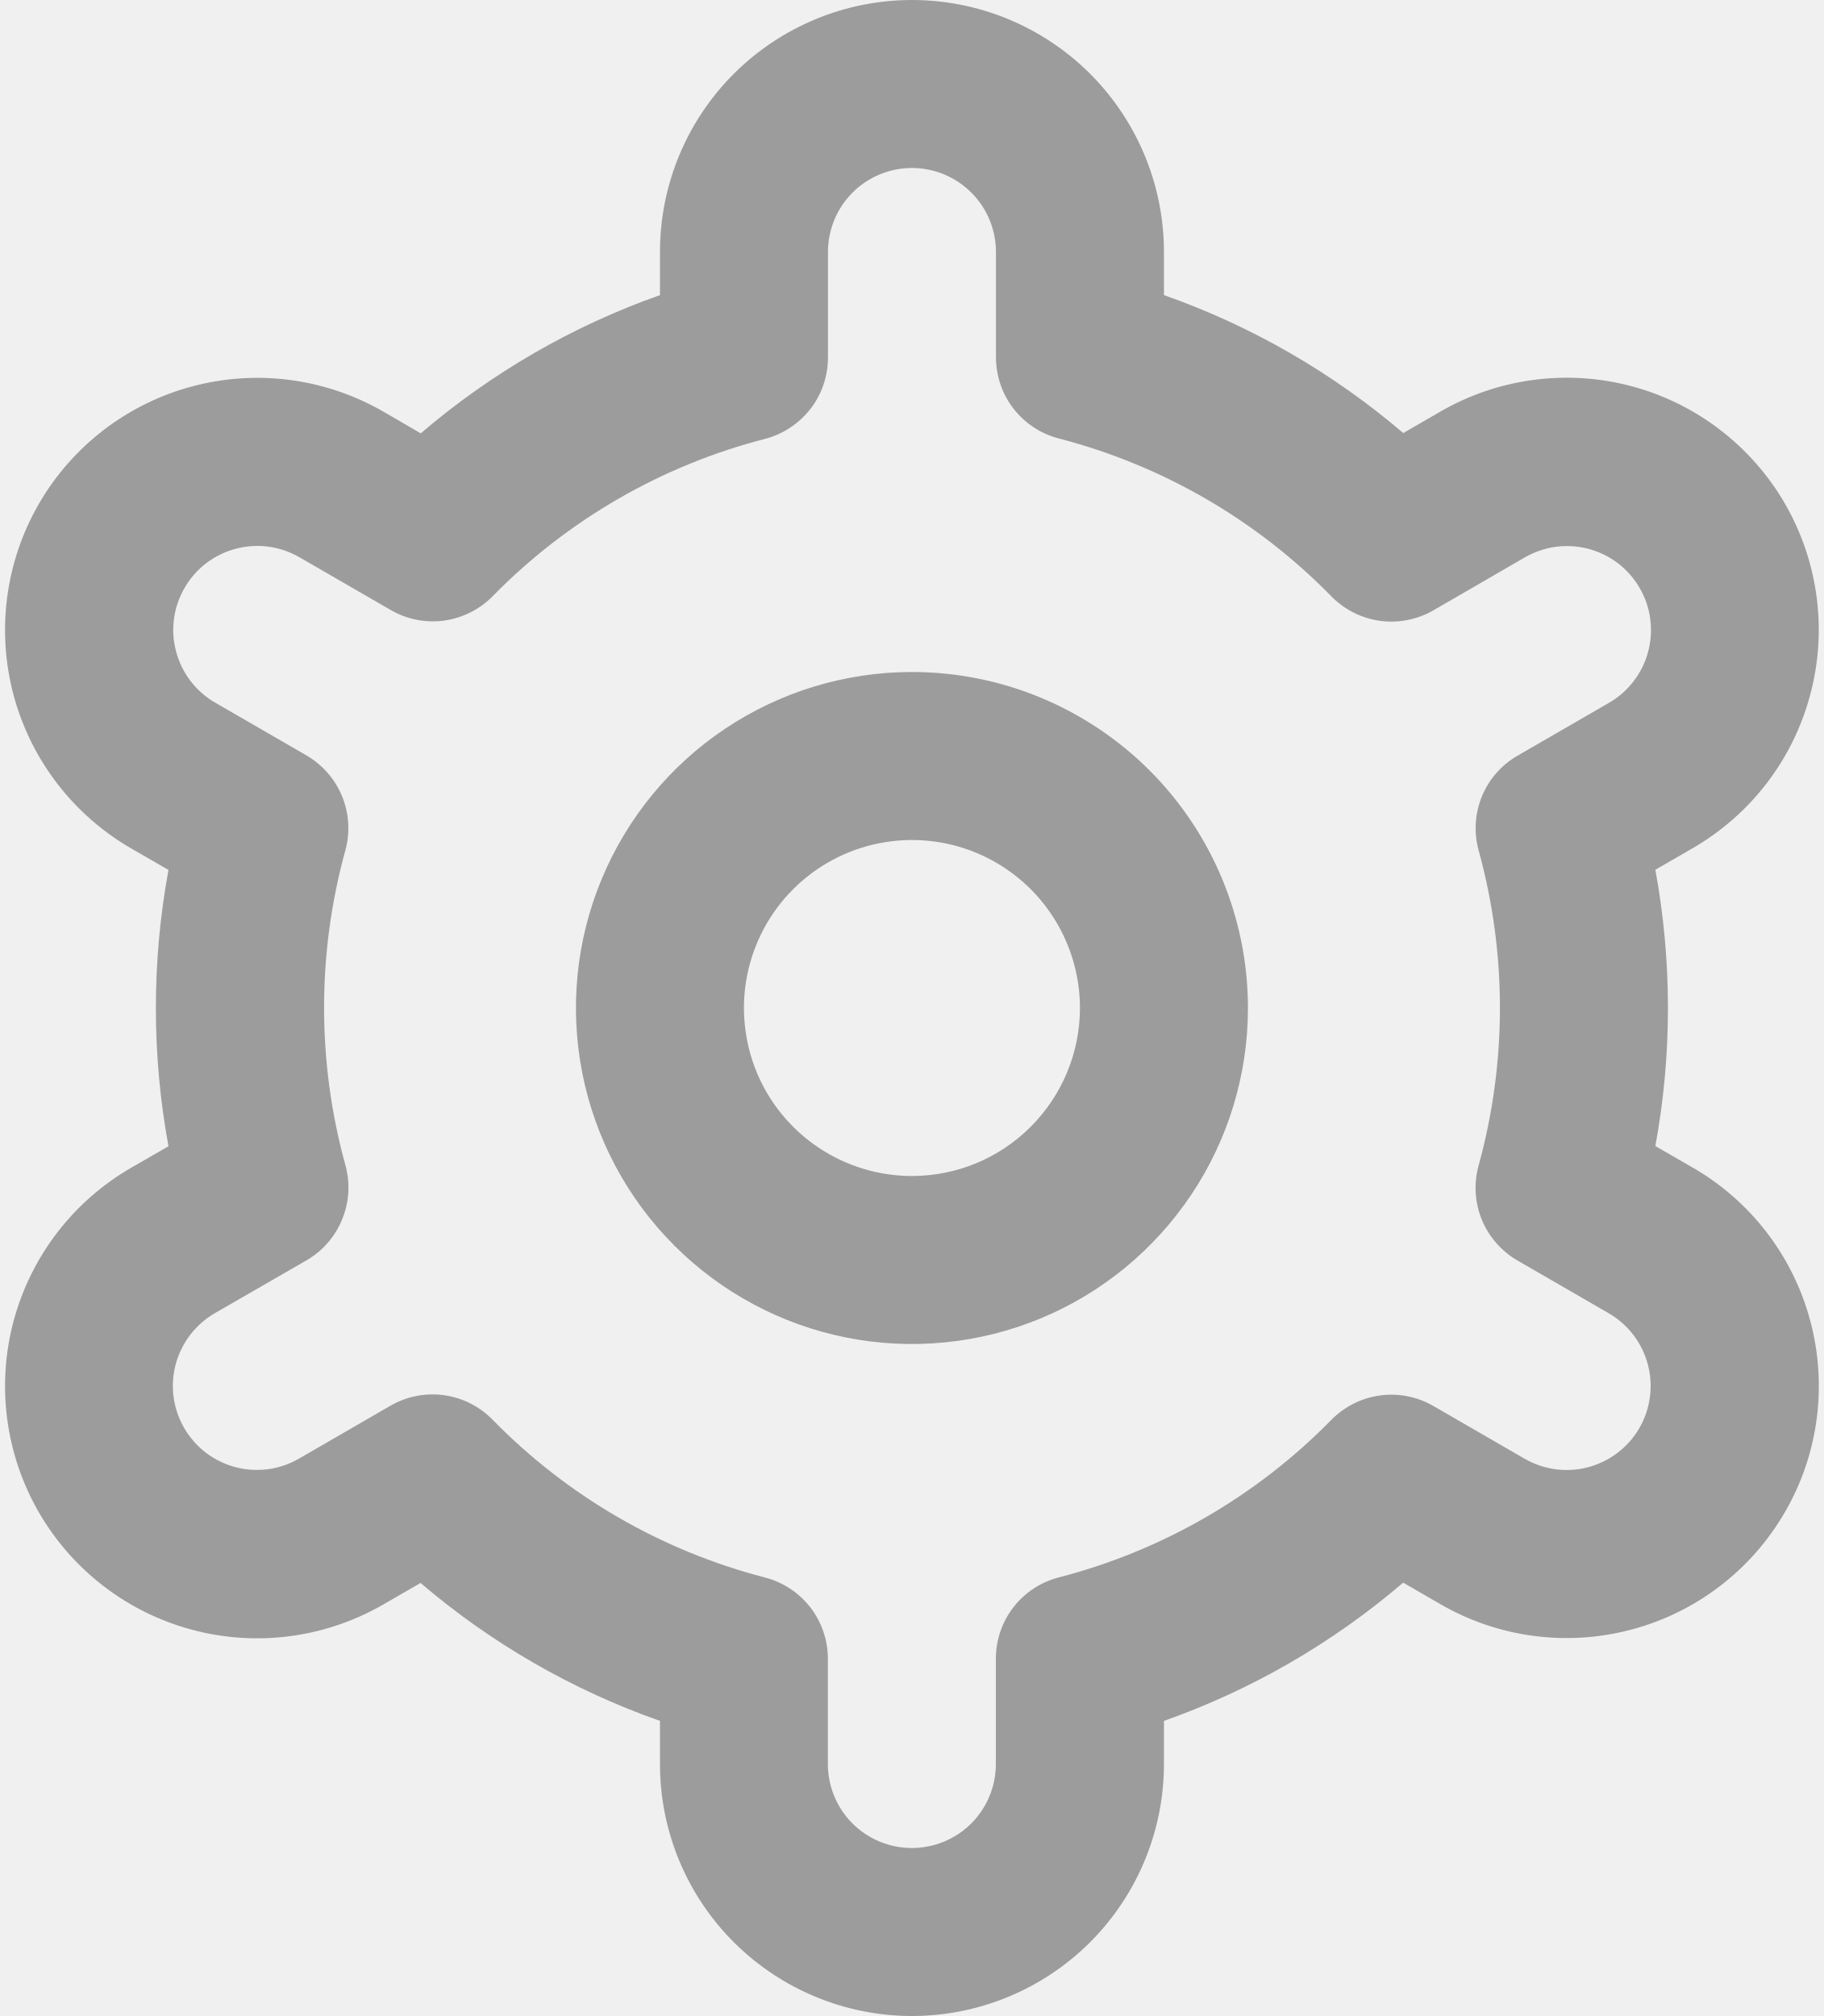
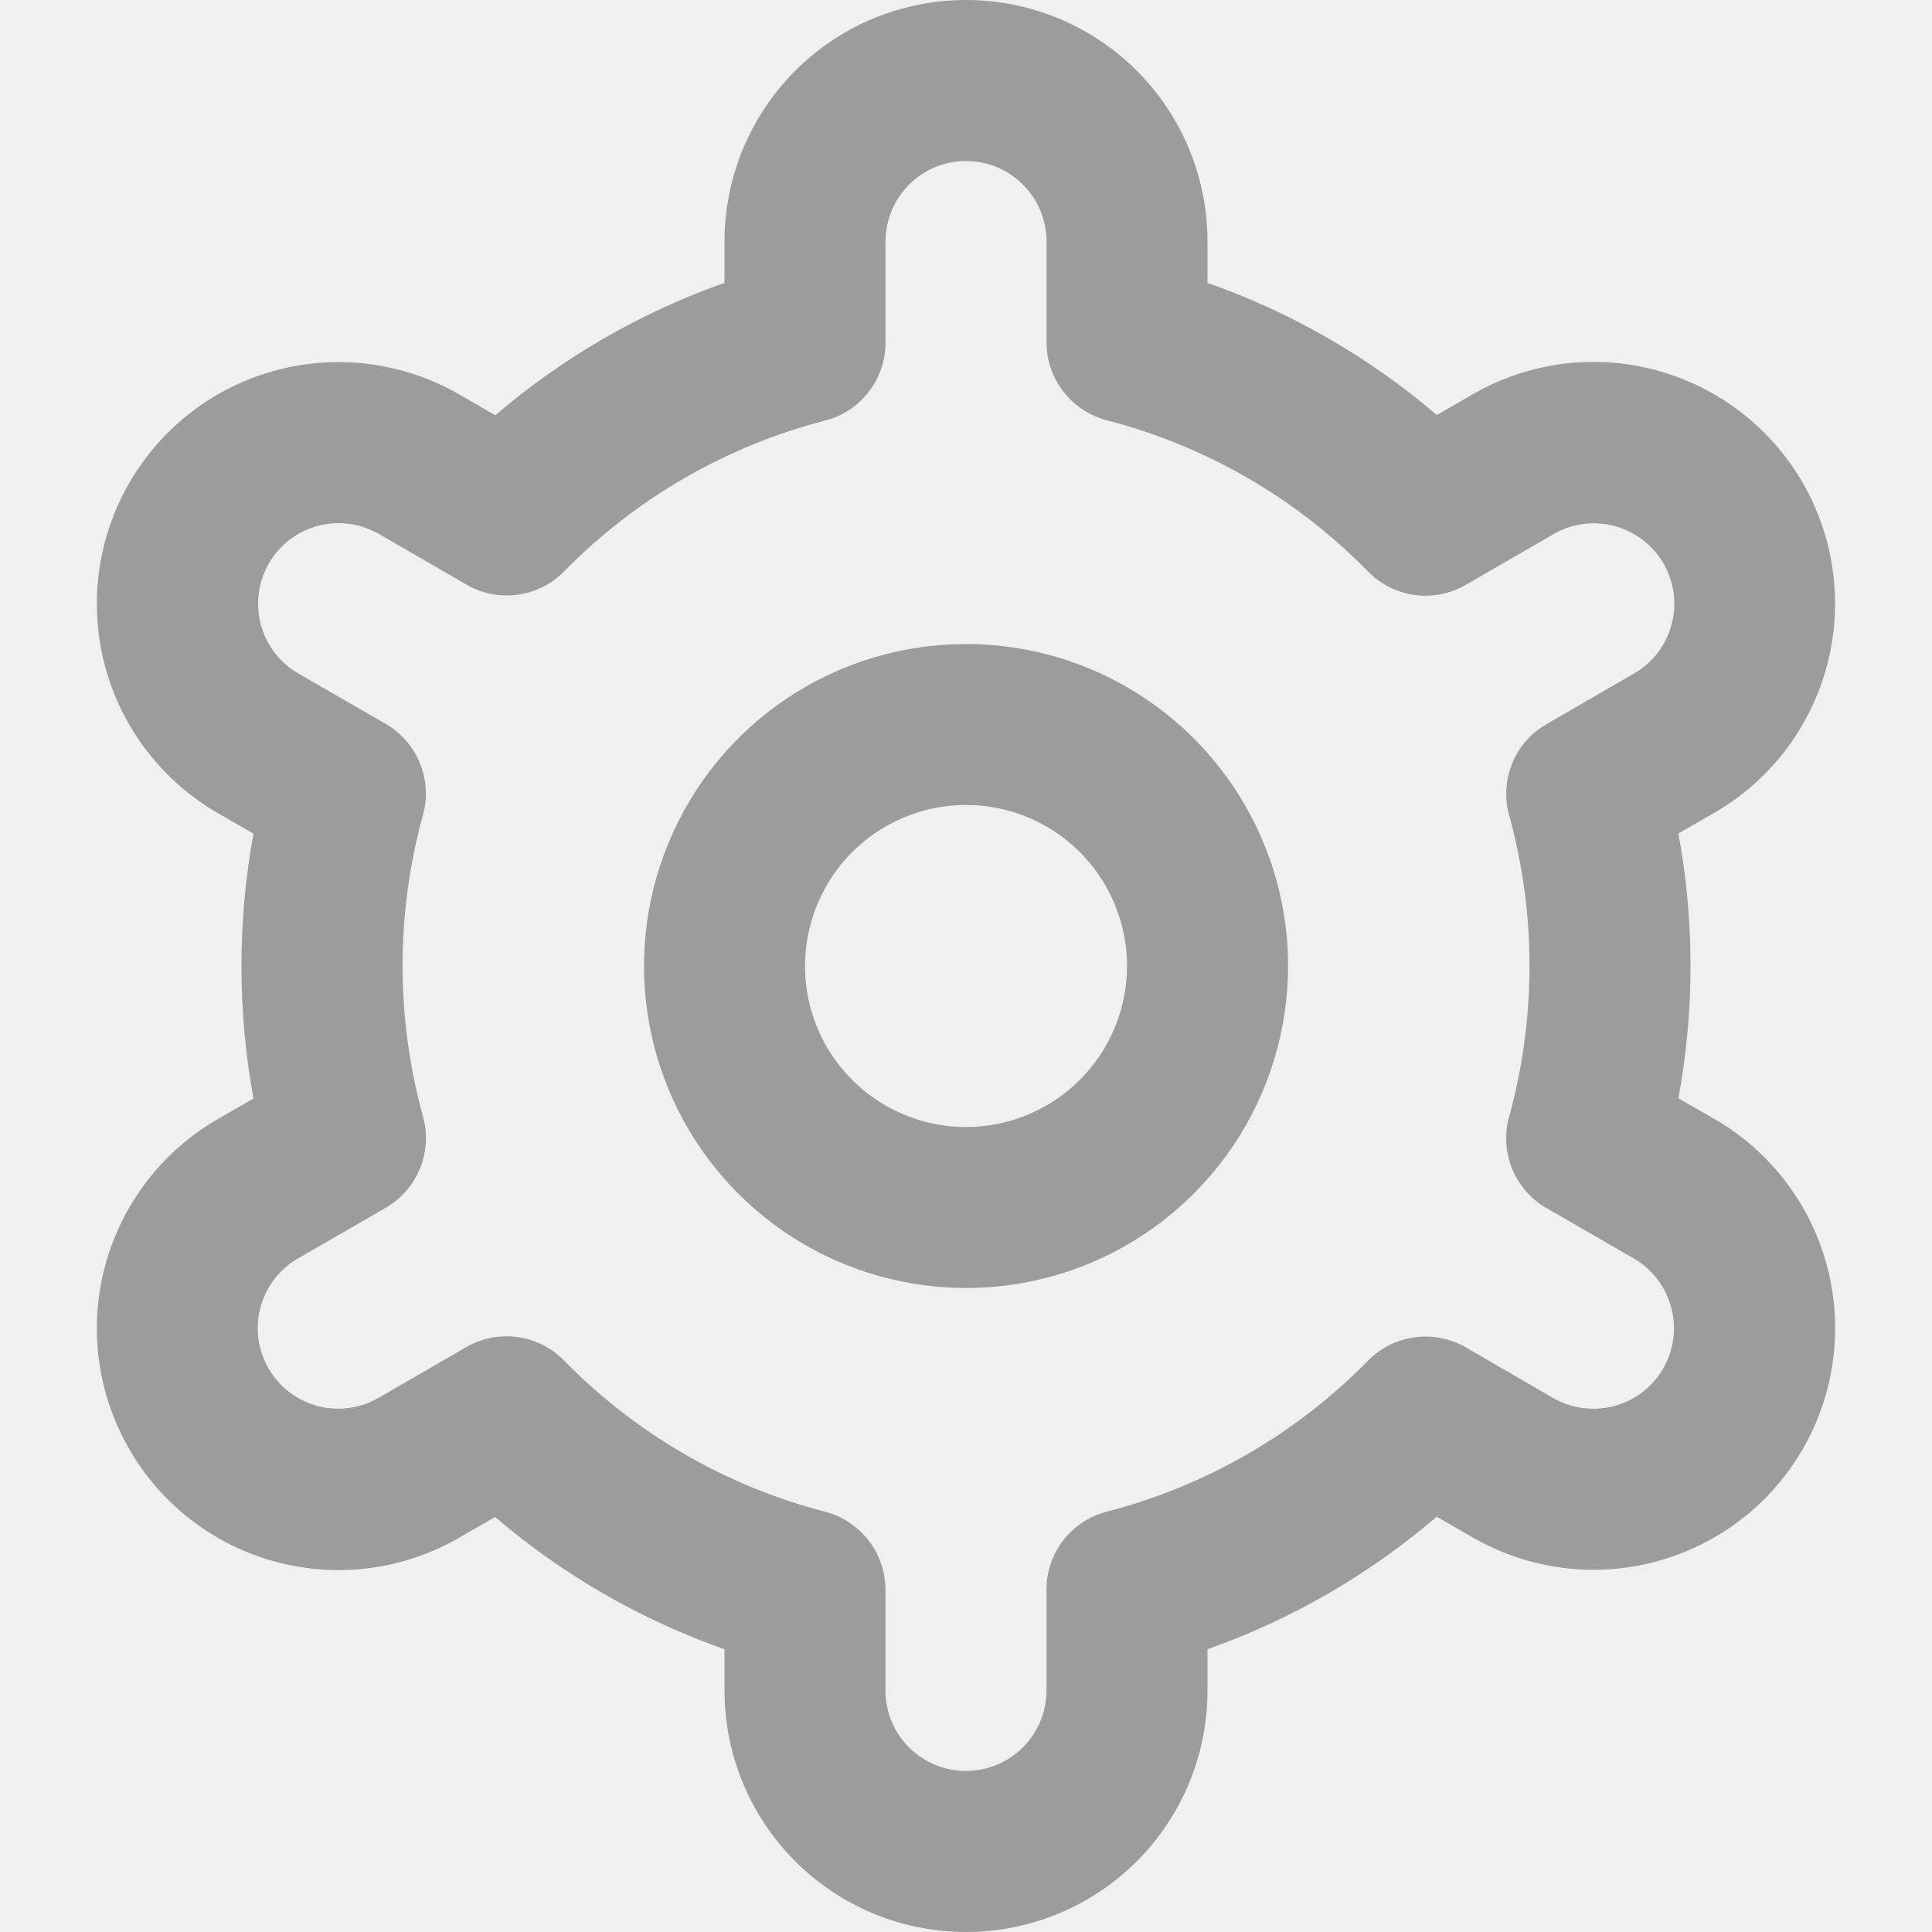
- <svg xmlns="http://www.w3.org/2000/svg" width="19" height="21" viewBox="0 0 19 21" fill="none">
-   <path d="M9.5 7C8.808 7 8.131 7.205 7.555 7.59C6.98 7.974 6.531 8.521 6.266 9.161C6.001 9.8 5.932 10.504 6.067 11.183C6.202 11.862 6.535 12.485 7.025 12.975C7.514 13.464 8.138 13.798 8.817 13.933C9.496 14.068 10.2 13.998 10.839 13.734C11.479 13.469 12.025 13.02 12.41 12.444C12.795 11.869 13 11.192 13 10.5C13 9.572 12.631 8.681 11.975 8.025C11.318 7.369 10.428 7 9.5 7ZM9.5 12.25C9.154 12.25 8.815 12.147 8.528 11.955C8.24 11.763 8.015 11.489 7.883 11.17C7.751 10.85 7.716 10.498 7.783 10.159C7.851 9.819 8.018 9.507 8.262 9.263C8.507 9.018 8.819 8.851 9.158 8.784C9.498 8.716 9.85 8.751 10.169 8.883C10.489 9.016 10.763 9.24 10.955 9.528C11.147 9.816 11.25 10.154 11.25 10.5C11.25 10.964 11.065 11.409 10.737 11.737C10.409 12.066 9.964 12.25 9.5 12.25Z" fill="#9C9C9C" />
-   <path d="M17.632 12.162L17.244 11.938C17.419 10.987 17.419 10.011 17.244 9.06L17.632 8.836C17.931 8.663 18.193 8.434 18.403 8.16C18.613 7.887 18.767 7.574 18.856 7.241C18.946 6.908 18.969 6.561 18.924 6.219C18.879 5.877 18.767 5.547 18.595 5.248C18.422 4.949 18.193 4.688 17.919 4.478C17.646 4.268 17.333 4.113 17 4.024C16.667 3.935 16.32 3.912 15.978 3.957C15.636 4.002 15.306 4.113 15.007 4.286L14.618 4.511C13.882 3.882 13.037 3.395 12.125 3.074V2.625C12.125 1.929 11.848 1.261 11.356 0.769C10.864 0.277 10.196 0 9.5 0C8.804 0 8.136 0.277 7.644 0.769C7.151 1.261 6.875 1.929 6.875 2.625V3.074C5.963 3.396 5.118 3.885 4.383 4.514L3.992 4.287C3.388 3.939 2.671 3.845 1.999 4.026C1.326 4.206 0.752 4.647 0.404 5.25C0.056 5.853 -0.038 6.57 0.142 7.243C0.323 7.916 0.763 8.489 1.367 8.838L1.755 9.062C1.58 10.013 1.58 10.989 1.755 11.94L1.367 12.164C0.763 12.512 0.323 13.086 0.142 13.759C-0.038 14.431 0.056 15.148 0.404 15.752C0.752 16.355 1.326 16.796 1.999 16.976C2.671 17.157 3.388 17.062 3.992 16.714L4.381 16.489C5.117 17.118 5.962 17.605 6.875 17.926V18.375C6.875 19.071 7.151 19.739 7.644 20.231C8.136 20.723 8.804 21 9.5 21C10.196 21 10.864 20.723 11.356 20.231C11.848 19.739 12.125 19.071 12.125 18.375V17.926C13.037 17.604 13.882 17.115 14.617 16.486L15.008 16.712C15.611 17.06 16.328 17.154 17.001 16.973C17.674 16.793 18.247 16.352 18.595 15.749C18.944 15.146 19.038 14.429 18.857 13.756C18.677 13.083 18.236 12.51 17.633 12.162L17.632 12.162ZM15.403 8.858C15.699 9.932 15.699 11.066 15.403 12.14C15.351 12.327 15.363 12.525 15.436 12.705C15.51 12.884 15.641 13.034 15.809 13.131L16.757 13.679C16.958 13.795 17.105 13.986 17.165 14.21C17.225 14.434 17.194 14.674 17.078 14.875C16.962 15.076 16.771 15.222 16.546 15.283C16.322 15.343 16.083 15.311 15.882 15.195L14.932 14.646C14.764 14.548 14.568 14.51 14.376 14.536C14.183 14.562 14.005 14.652 13.869 14.79C13.09 15.585 12.109 16.152 11.031 16.431C10.843 16.479 10.676 16.589 10.557 16.742C10.438 16.896 10.374 17.084 10.374 17.279V18.375C10.374 18.607 10.282 18.83 10.118 18.994C9.954 19.158 9.731 19.25 9.499 19.25C9.267 19.25 9.044 19.158 8.88 18.994C8.716 18.83 8.624 18.607 8.624 18.375V17.279C8.624 17.085 8.56 16.897 8.441 16.743C8.322 16.59 8.155 16.48 7.967 16.432C6.889 16.152 5.908 15.584 5.13 14.787C4.994 14.649 4.816 14.559 4.623 14.533C4.431 14.507 4.235 14.546 4.067 14.643L3.118 15.192C3.019 15.25 2.909 15.288 2.794 15.304C2.68 15.319 2.564 15.312 2.452 15.283C2.341 15.253 2.236 15.202 2.144 15.132C2.053 15.062 1.976 14.974 1.918 14.874C1.86 14.774 1.823 14.664 1.808 14.55C1.793 14.435 1.801 14.319 1.831 14.208C1.862 14.096 1.914 13.992 1.984 13.901C2.055 13.81 2.143 13.733 2.243 13.676L3.192 13.129C3.36 13.032 3.491 12.882 3.564 12.702C3.638 12.523 3.65 12.324 3.598 12.137C3.302 11.063 3.302 9.93 3.598 8.856C3.649 8.669 3.636 8.471 3.563 8.293C3.489 8.114 3.358 7.965 3.191 7.868L2.243 7.32C2.041 7.204 1.895 7.013 1.835 6.789C1.774 6.565 1.806 6.326 1.922 6.125C2.038 5.923 2.229 5.777 2.453 5.717C2.678 5.656 2.916 5.688 3.118 5.804L4.068 6.353C4.235 6.451 4.431 6.49 4.623 6.465C4.815 6.439 4.994 6.35 5.13 6.213C5.909 5.417 6.89 4.85 7.968 4.572C8.156 4.523 8.323 4.413 8.443 4.259C8.562 4.105 8.626 3.915 8.625 3.72V2.625C8.625 2.393 8.717 2.17 8.881 2.006C9.045 1.842 9.268 1.75 9.5 1.75C9.732 1.75 9.954 1.842 10.118 2.006C10.283 2.17 10.375 2.393 10.375 2.625V3.72C10.375 3.915 10.439 4.103 10.558 4.257C10.677 4.41 10.844 4.52 11.032 4.568C12.11 4.848 13.091 5.416 13.87 6.213C14.006 6.351 14.184 6.441 14.376 6.467C14.569 6.493 14.765 6.454 14.933 6.357L15.881 5.808C15.981 5.75 16.091 5.712 16.205 5.696C16.32 5.681 16.436 5.688 16.547 5.717C16.659 5.747 16.764 5.798 16.855 5.868C16.947 5.938 17.024 6.026 17.081 6.126C17.139 6.226 17.177 6.336 17.191 6.45C17.206 6.565 17.198 6.681 17.168 6.792C17.138 6.904 17.086 7.008 17.015 7.099C16.945 7.19 16.857 7.267 16.756 7.324L15.808 7.872C15.641 7.968 15.51 8.118 15.437 8.296C15.364 8.475 15.352 8.672 15.403 8.858Z" fill="#9C9C9C" />
+ <svg xmlns="http://www.w3.org/2000/svg" width="20" height="20" viewBox="0 0 20 20" fill="none">
+   <g clip-path="url(#clip0_829_698)">
+     <path d="M10 6.667C9.341 6.667 8.696 6.862 8.148 7.228C7.6 7.595 7.173 8.115 6.921 8.724C6.668 9.333 6.602 10.004 6.731 10.65C6.859 11.297 7.177 11.891 7.643 12.357C8.109 12.823 8.703 13.141 9.35 13.269C9.996 13.398 10.667 13.332 11.276 13.08C11.885 12.827 12.405 12.4 12.772 11.852C13.138 11.304 13.334 10.659 13.334 10C13.334 9.116 12.982 8.268 12.357 7.643C11.732 7.018 10.884 6.667 10 6.667ZM10 11.667C9.671 11.667 9.348 11.569 9.074 11.386C8.8 11.203 8.586 10.942 8.46 10.638C8.334 10.333 8.301 9.998 8.366 9.675C8.43 9.352 8.589 9.055 8.822 8.821C9.055 8.588 9.352 8.43 9.675 8.365C9.998 8.301 10.333 8.334 10.638 8.46C10.943 8.586 11.203 8.8 11.386 9.074C11.569 9.348 11.667 9.67 11.667 10C11.667 10.442 11.491 10.866 11.179 11.178C10.866 11.491 10.442 11.667 10 11.667Z" fill="#9C9C9C" />
+     <path d="M17.745 11.583L17.375 11.37C17.542 10.464 17.542 9.535 17.375 8.628L17.745 8.415C18.03 8.251 18.279 8.032 18.479 7.772C18.679 7.511 18.826 7.214 18.911 6.897C18.996 6.579 19.018 6.248 18.975 5.923C18.933 5.597 18.826 5.283 18.662 4.998C18.498 4.714 18.279 4.464 18.018 4.264C17.758 4.064 17.461 3.918 17.143 3.832C16.826 3.747 16.495 3.725 16.169 3.768C15.844 3.811 15.53 3.918 15.245 4.082L14.874 4.296C14.174 3.697 13.369 3.234 12.5 2.928V2.5C12.5 1.837 12.237 1.201 11.768 0.732C11.299 0.263 10.663 0 10 0C9.337 0 8.701 0.263 8.232 0.732C7.764 1.201 7.5 1.837 7.5 2.5V2.928C6.631 3.235 5.827 3.7 5.127 4.299L4.754 4.083C4.18 3.752 3.497 3.662 2.856 3.834C2.215 4.006 1.669 4.425 1.338 5C1.006 5.575 0.916 6.257 1.088 6.898C1.26 7.539 1.68 8.085 2.254 8.417L2.624 8.63C2.458 9.536 2.458 10.465 2.624 11.372L2.254 11.585C1.68 11.916 1.26 12.463 1.088 13.104C0.916 13.744 1.006 14.427 1.338 15.002C1.669 15.576 2.215 15.996 2.856 16.168C3.497 16.34 4.18 16.25 4.754 15.918L5.125 15.704C5.826 16.303 6.631 16.767 7.5 17.073V17.5C7.5 18.163 7.764 18.799 8.232 19.268C8.701 19.737 9.337 20 10 20C10.663 20 11.299 19.737 11.768 19.268C12.237 18.799 12.5 18.163 12.5 17.5V17.073C13.369 16.765 14.174 16.3 14.873 15.701L15.246 15.916C15.821 16.247 16.503 16.337 17.144 16.165C17.785 15.993 18.331 15.574 18.663 14.999C18.994 14.425 19.084 13.742 18.912 13.101C18.74 12.46 18.321 11.914 17.746 11.582L17.745 11.583ZM15.622 8.437C15.904 9.459 15.904 10.539 15.622 11.562C15.572 11.74 15.584 11.929 15.654 12.1C15.724 12.271 15.848 12.414 16.009 12.506L16.912 13.027C17.103 13.138 17.243 13.32 17.3 13.534C17.358 13.747 17.328 13.975 17.217 14.166C17.107 14.358 16.925 14.498 16.711 14.555C16.498 14.612 16.27 14.582 16.078 14.472L15.174 13.948C15.013 13.856 14.827 13.819 14.644 13.844C14.46 13.869 14.291 13.954 14.161 14.086C13.419 14.843 12.485 15.383 11.459 15.648C11.279 15.694 11.121 15.799 11.007 15.945C10.894 16.091 10.833 16.271 10.833 16.456V17.5C10.833 17.721 10.745 17.933 10.589 18.089C10.432 18.245 10.22 18.333 9.999 18.333C9.778 18.333 9.566 18.245 9.41 18.089C9.254 17.933 9.166 17.721 9.166 17.5V16.457C9.166 16.272 9.105 16.092 8.991 15.946C8.878 15.8 8.719 15.695 8.54 15.649C7.514 15.383 6.58 14.842 5.838 14.083C5.709 13.951 5.539 13.866 5.356 13.841C5.172 13.816 4.986 13.853 4.826 13.946L3.923 14.468C3.828 14.524 3.723 14.56 3.614 14.575C3.505 14.59 3.394 14.583 3.288 14.555C3.182 14.527 3.082 14.478 2.995 14.411C2.908 14.345 2.834 14.261 2.78 14.166C2.725 14.071 2.689 13.966 2.675 13.857C2.661 13.748 2.668 13.637 2.697 13.531C2.726 13.425 2.775 13.326 2.843 13.239C2.91 13.152 2.994 13.079 3.089 13.025L3.993 12.503C4.153 12.411 4.277 12.268 4.347 12.097C4.417 11.926 4.429 11.737 4.379 11.559C4.097 10.537 4.097 9.457 4.379 8.434C4.428 8.257 4.416 8.068 4.346 7.898C4.276 7.728 4.151 7.585 3.992 7.493L3.088 6.972C2.897 6.861 2.757 6.679 2.7 6.466C2.643 6.252 2.673 6.024 2.783 5.833C2.894 5.641 3.076 5.502 3.289 5.444C3.503 5.387 3.73 5.417 3.922 5.527L4.827 6.051C4.986 6.144 5.172 6.181 5.356 6.157C5.539 6.132 5.709 6.048 5.838 5.917C6.58 5.159 7.515 4.619 8.541 4.354C8.721 4.308 8.88 4.203 8.993 4.056C9.107 3.909 9.168 3.729 9.167 3.543V2.5C9.167 2.279 9.255 2.067 9.411 1.911C9.567 1.754 9.779 1.667 10 1.667C10.221 1.667 10.433 1.754 10.589 1.911C10.746 2.067 10.834 2.279 10.834 2.5V3.543C10.833 3.728 10.895 3.908 11.008 4.054C11.121 4.2 11.28 4.305 11.459 4.351C12.486 4.617 13.421 5.158 14.162 5.917C14.291 6.049 14.461 6.134 14.645 6.159C14.828 6.184 15.014 6.147 15.174 6.054L16.078 5.532C16.172 5.476 16.277 5.44 16.386 5.425C16.495 5.41 16.606 5.417 16.712 5.445C16.818 5.473 16.918 5.522 17.005 5.589C17.093 5.655 17.166 5.739 17.221 5.834C17.276 5.929 17.311 6.034 17.326 6.143C17.34 6.252 17.332 6.363 17.303 6.469C17.274 6.575 17.225 6.674 17.158 6.761C17.09 6.848 17.006 6.921 16.911 6.975L16.008 7.497C15.848 7.589 15.724 7.731 15.655 7.901C15.585 8.072 15.573 8.259 15.622 8.437Z" fill="#9C9C9C" />
+   </g>
+   <defs>
+     <clipPath id="clip0_829_698">
+       <path d="M0 10C0 4.477 4.477 0 10 0H20V20H10C4.477 20 0 15.523 0 10V10Z" fill="white" />
+     </clipPath>
+   </defs>
</svg>
